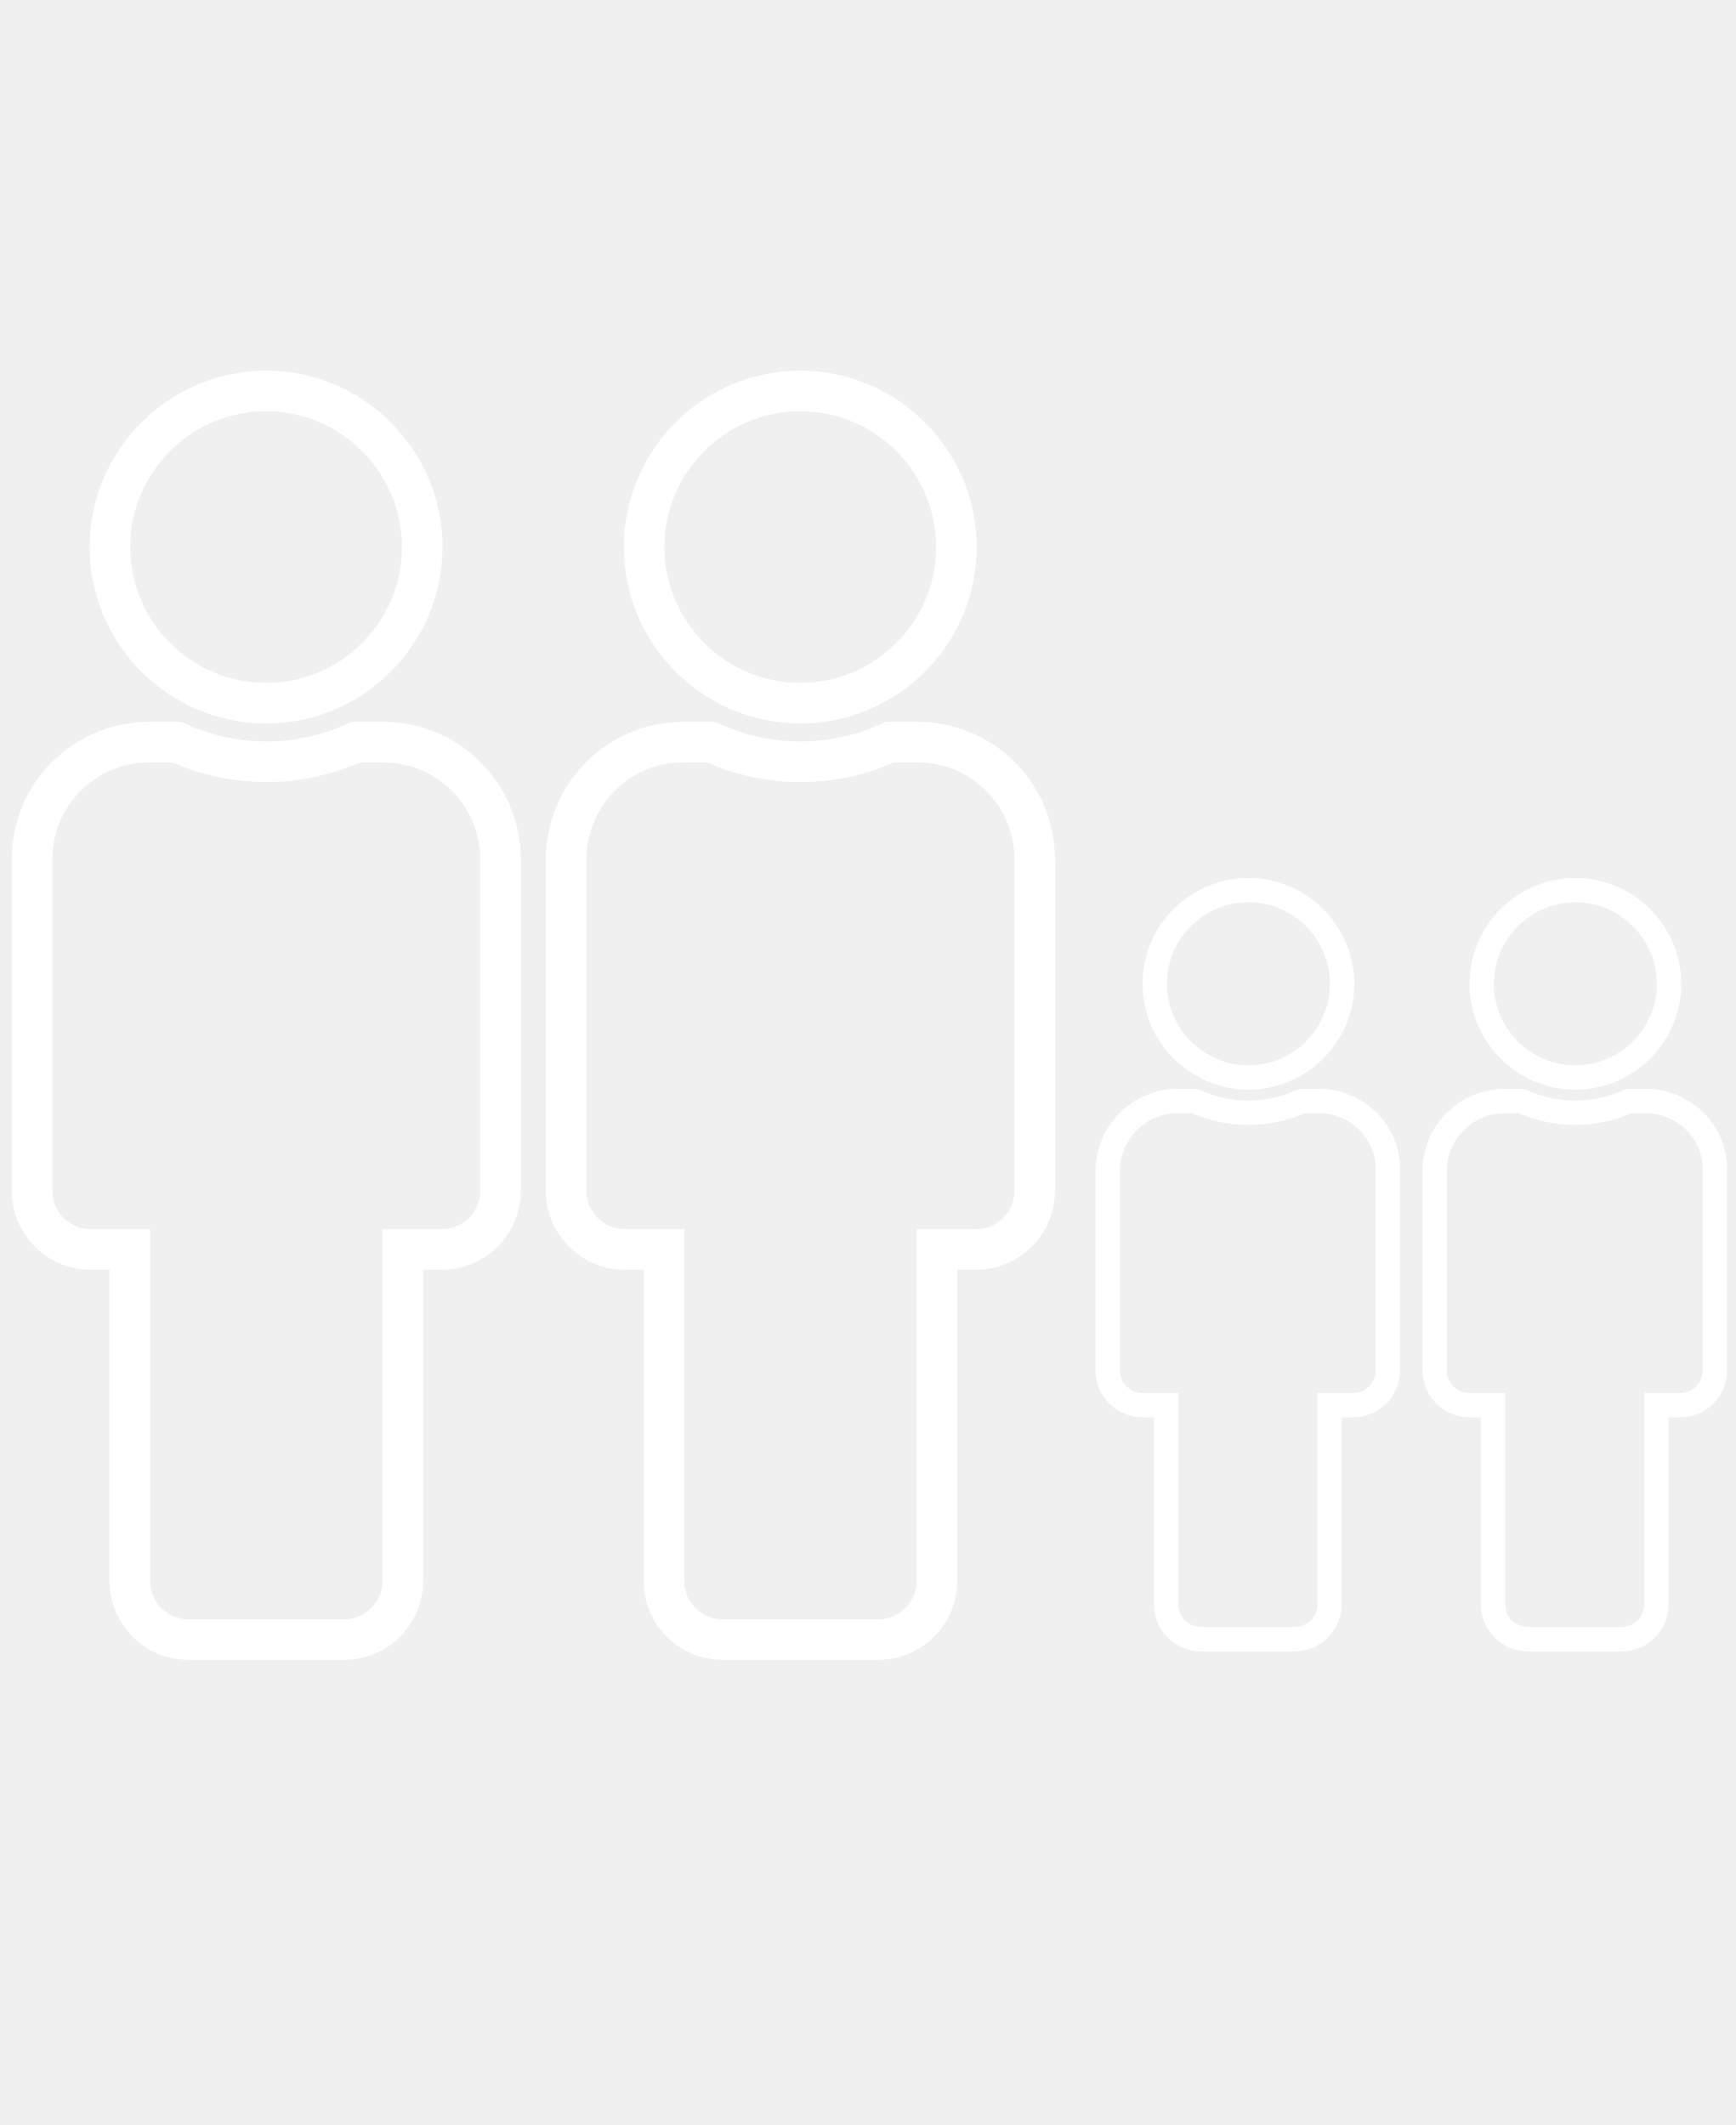
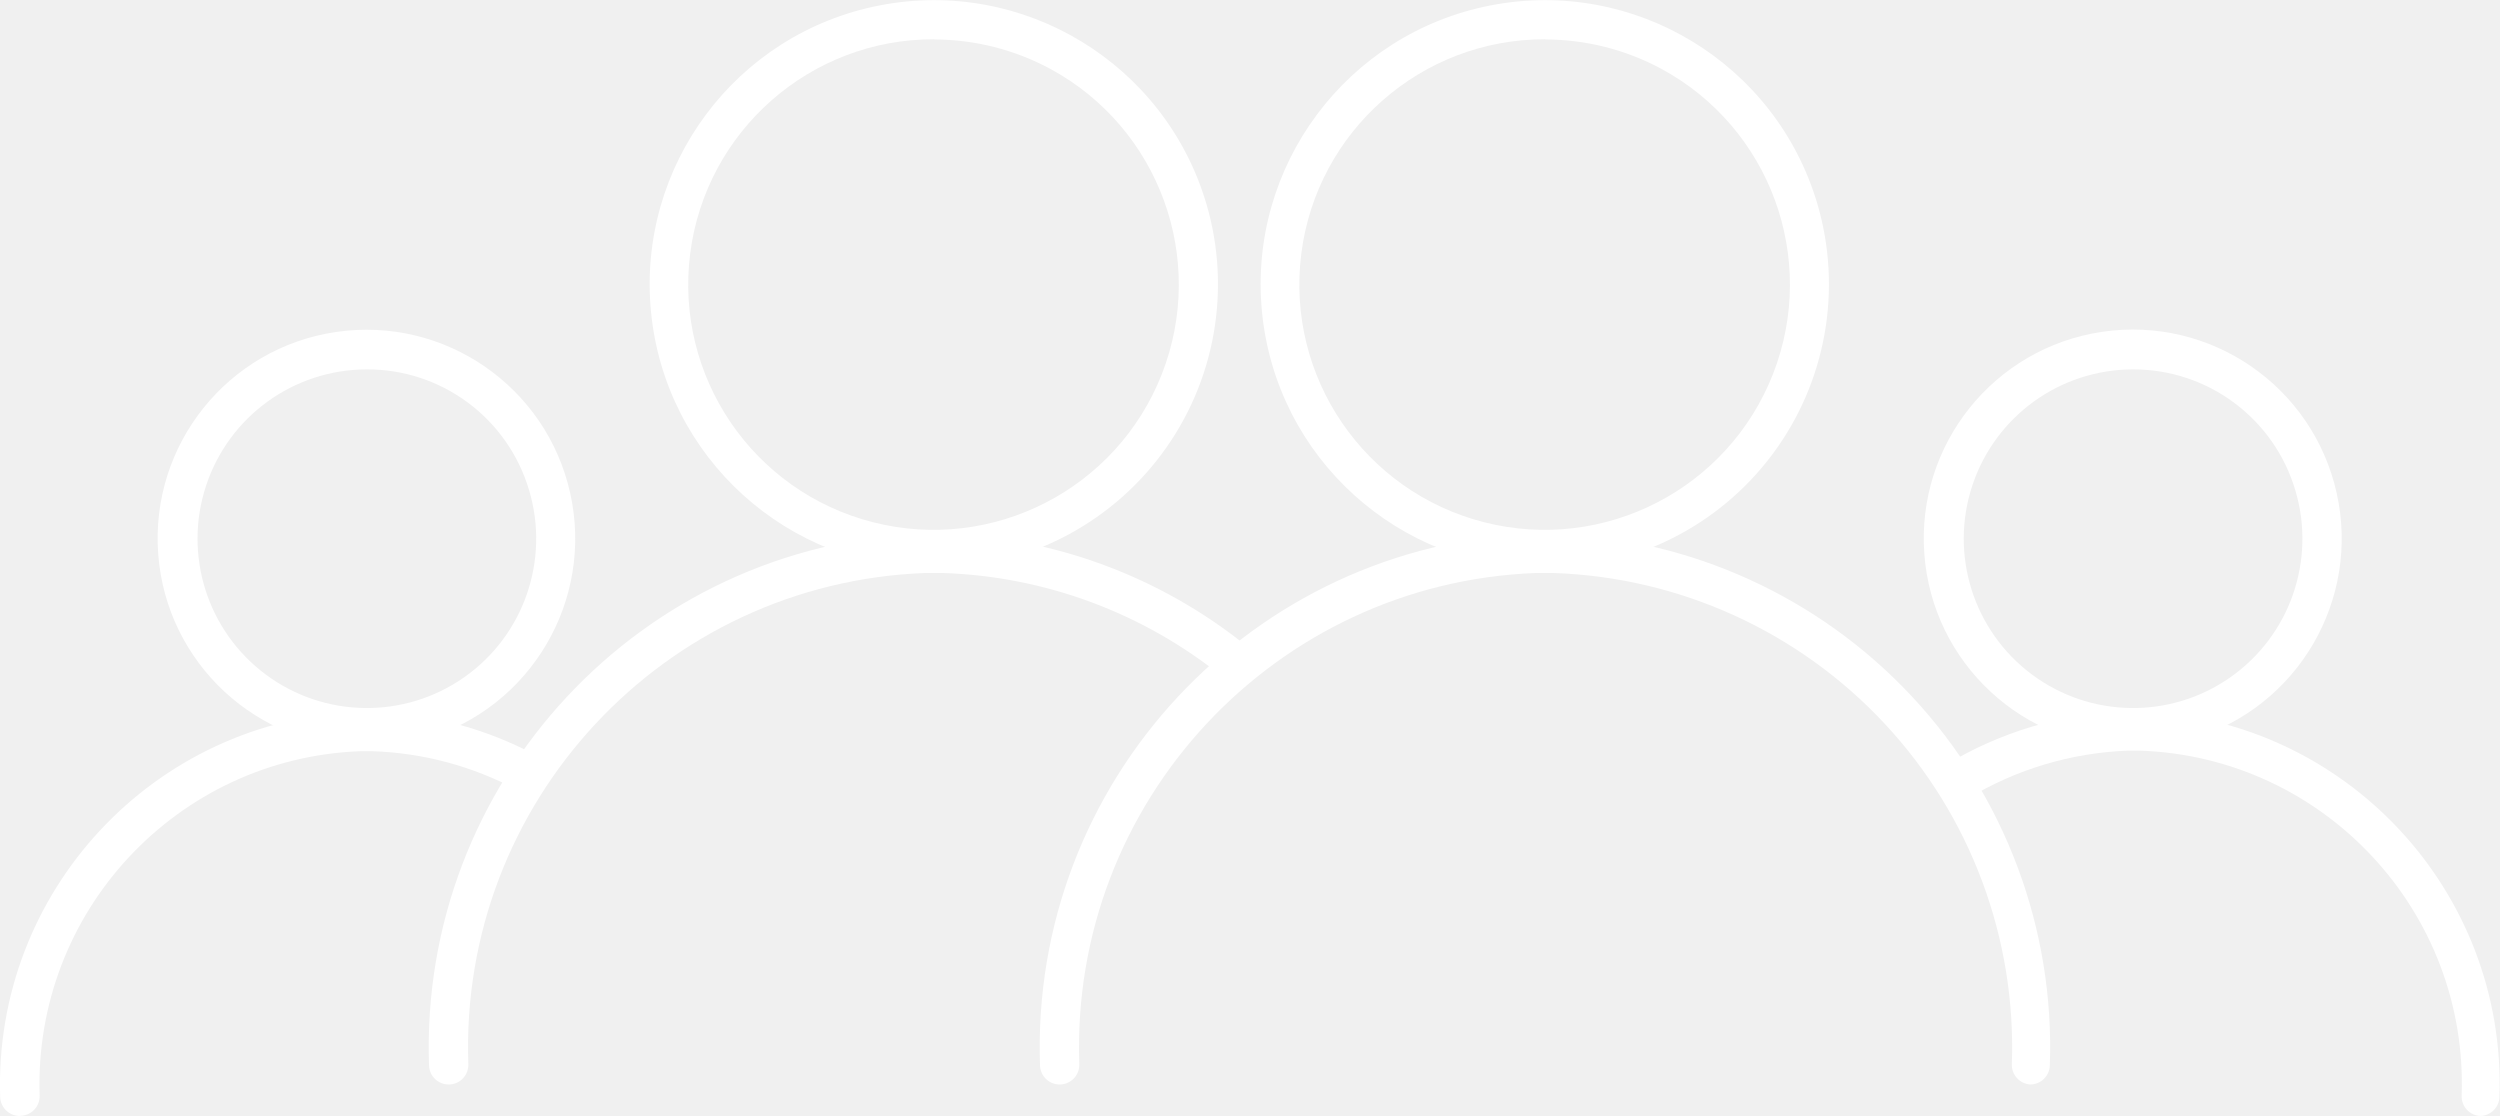
- <svg xmlns="http://www.w3.org/2000/svg" version="1.1" id="Capa_1" focusable="false" x="0px" y="0px" viewBox="0 0 428 524" style="enable-background:new 0 0 428 524;" xml:space="preserve">
-   <style type="text/css">
- 	.st0{fill:none;stroke:#FFFFFF;stroke-width:10;stroke-miterlimit:10;}
- 	.st1{fill:none;stroke:#FFFFFF;stroke-width:6;stroke-miterlimit:10;}
- </style>
-   <path class="st0" d="M65.6,96.4c21.2,0,38.5,17.3,38.5,38.5s-17.3,38.5-38.5,38.5s-38.5-17.3-38.5-38.5S44.4,96.4,65.6,96.4   M94.5,183h-6.8c-13.6,6.3-29.8,6.6-44.1,0h-6.8c-16,0-28.9,12.9-28.9,28.9v81.8c0,7.9,6.5,14.4,14.4,14.4h9.7v81.8  c0,7.9,6.5,14.4,14.4,14.4h38.5c7.9,0,14.4-6.5,14.4-14.4v-81.8h9.7c7.9,0,14.4-6.5,14.4-14.4v-81.8C123.4,195.9,110.4,183,94.5,183  z" />
-   <path class="st0" d="M197.3,96.4c21.2,0,38.5,17.3,38.5,38.5s-17.3,38.5-38.5,38.5s-38.5-17.3-38.5-38.5S176.1,96.4,197.3,96.4   M226.2,183h-6.8c-13.6,6.3-29.8,6.6-44.1,0h-6.8c-16,0-28.9,12.9-28.9,28.9v81.8c0,7.9,6.5,14.4,14.4,14.4h9.7v81.8  c0,7.9,6.5,14.4,14.4,14.4h38.5c7.9,0,14.4-6.5,14.4-14.4v-81.8h9.7c7.9,0,14.4-6.5,14.4-14.4v-81.8  C255.1,195.9,242.2,183,226.2,183z" />
-   <path class="st1" d="M307.8,219.5c12.7,0,23.1,10.4,23.1,23.1c0,12.7-10.4,23.1-23.1,23.1c-12.7,0-23.1-10.4-23.1-23.1  C284.7,229.9,295,219.5,307.8,219.5 M325.1,271.5H321c-8.2,3.8-17.9,3.9-26.5,0h-4.1c-9.6,0-17.3,7.8-17.3,17.3v49.1  c0,4.8,3.9,8.6,8.6,8.6h5.8v49.1c0,4.8,3.9,8.6,8.6,8.6h23.1c4.8,0,8.6-3.9,8.6-8.6v-49.1h5.8c4.8,0,8.6-3.9,8.6-8.6v-49.1  C342.5,279.3,334.7,271.5,325.1,271.5z" />
-   <path class="st1" d="M388.4,219.5c12.7,0,23.1,10.4,23.1,23.1c0,12.7-10.4,23.1-23.1,23.1c-12.7,0-23.1-10.4-23.1-23.1  C365.3,229.9,375.7,219.5,388.4,219.5 M405.7,271.5h-4.1c-8.2,3.8-17.9,3.9-26.5,0h-4.1c-9.6,0-17.3,7.8-17.3,17.3v49.1  c0,4.8,3.9,8.6,8.6,8.6h5.8v49.1c0,4.8,3.9,8.6,8.6,8.6h23.1c4.8,0,8.6-3.9,8.6-8.6v-49.1h5.8c4.8,0,8.6-3.9,8.6-8.6v-49.1  C423.1,279.3,415.3,271.5,405.7,271.5z" />
+ <svg xmlns="http://www.w3.org/2000/svg" viewBox="0 0 134.95 60.24">
+   <g id="Capa_2" data-name="Capa 2">
+     <g id="Capa_1-2" data-name="Capa 1">
+       <path d="M24.22,58.54a1.06,1.06,0,0,1-1.06-1A27.77,27.77,0,0,1,49.9,28.8h1a27.53,27.53,0,0,1,16.4,6.08A1.06,1.06,0,0,1,66,36.54a25.4,25.4,0,0,0-15.11-5.61h-.94A25.64,25.64,0,0,0,25.28,57.44a1.06,1.06,0,0,1-1,1.1Z" style="fill:#ffffff" />
+       <path d="M50.43,30.69A15.34,15.34,0,1,1,65.12,11h0A15.35,15.35,0,0,1,50.43,30.69Zm0-28.57A13.24,13.24,0,1,0,56.7,3.72,13.26,13.26,0,0,0,50.44,2.13Z" style="fill:#ffffff" />
+       <path d="M109.6,58.54h0a1.06,1.06,0,0,1-1-1.1A25.62,25.62,0,0,0,83.85,30.93h-.94A25.64,25.64,0,0,0,58.26,57.44a1.06,1.06,0,1,1-2.12.08A27.77,27.77,0,0,1,82.87,28.8h1a27.74,27.74,0,0,1,26.78,28.71A1.06,1.06,0,0,1,109.6,58.54Z" style="fill:#ffffff" />
+       <path d="M83.41,30.69A15.34,15.34,0,1,1,98.1,11h0A15.35,15.35,0,0,1,83.41,30.69Zm0-28.57a13.24,13.24,0,1,0,6.26,1.59A13.26,13.26,0,0,0,83.42,2.13Z" style="fill:#ffffff" />
+       <path d="M133.88,60.24h0a1.06,1.06,0,0,1-1-1.1,18,18,0,0,0-17.35-18.62h-.66a18,18,0,0,0-8.69,2.61A1.06,1.06,0,1,1,105,41.31a20.14,20.14,0,0,1,9.76-2.92h.73a20.15,20.15,0,0,1,19.43,20.82A1.06,1.06,0,0,1,133.88,60.24Z" style="fill:#ffffff" />
+       <path d="M115.14,40.35a11.28,11.28,0,1,1,3.24-.48A11.31,11.31,0,0,1,115.14,40.35Zm0-20.41a9.14,9.14,0,1,0,8.76,6.52A9.12,9.12,0,0,0,115.15,19.94Z" style="fill:#ffffff" />
+       <path d="M1.07,60.24a1.06,1.06,0,0,1-1.06-1,20.15,20.15,0,0,1,19.4-20.82h.73a20,20,0,0,1,8.77,2.34,1.06,1.06,0,1,1-1,1.88,17.82,17.82,0,0,0-7.81-2.09h-.66A18,18,0,0,0,2.14,59.13a1.06,1.06,0,0,1-1,1.1Z" style="fill:#ffffff" />
+       <path d="M19.8,40.34A11.27,11.27,0,1,1,23,39.87,11.28,11.28,0,0,1,19.8,40.34Zm0-20.4a9.14,9.14,0,1,0,8.76,6.52A9.1,9.1,0,0,0,19.79,19.94Z" style="fill:#ffffff" />
+     </g>
+   </g>
</svg>
